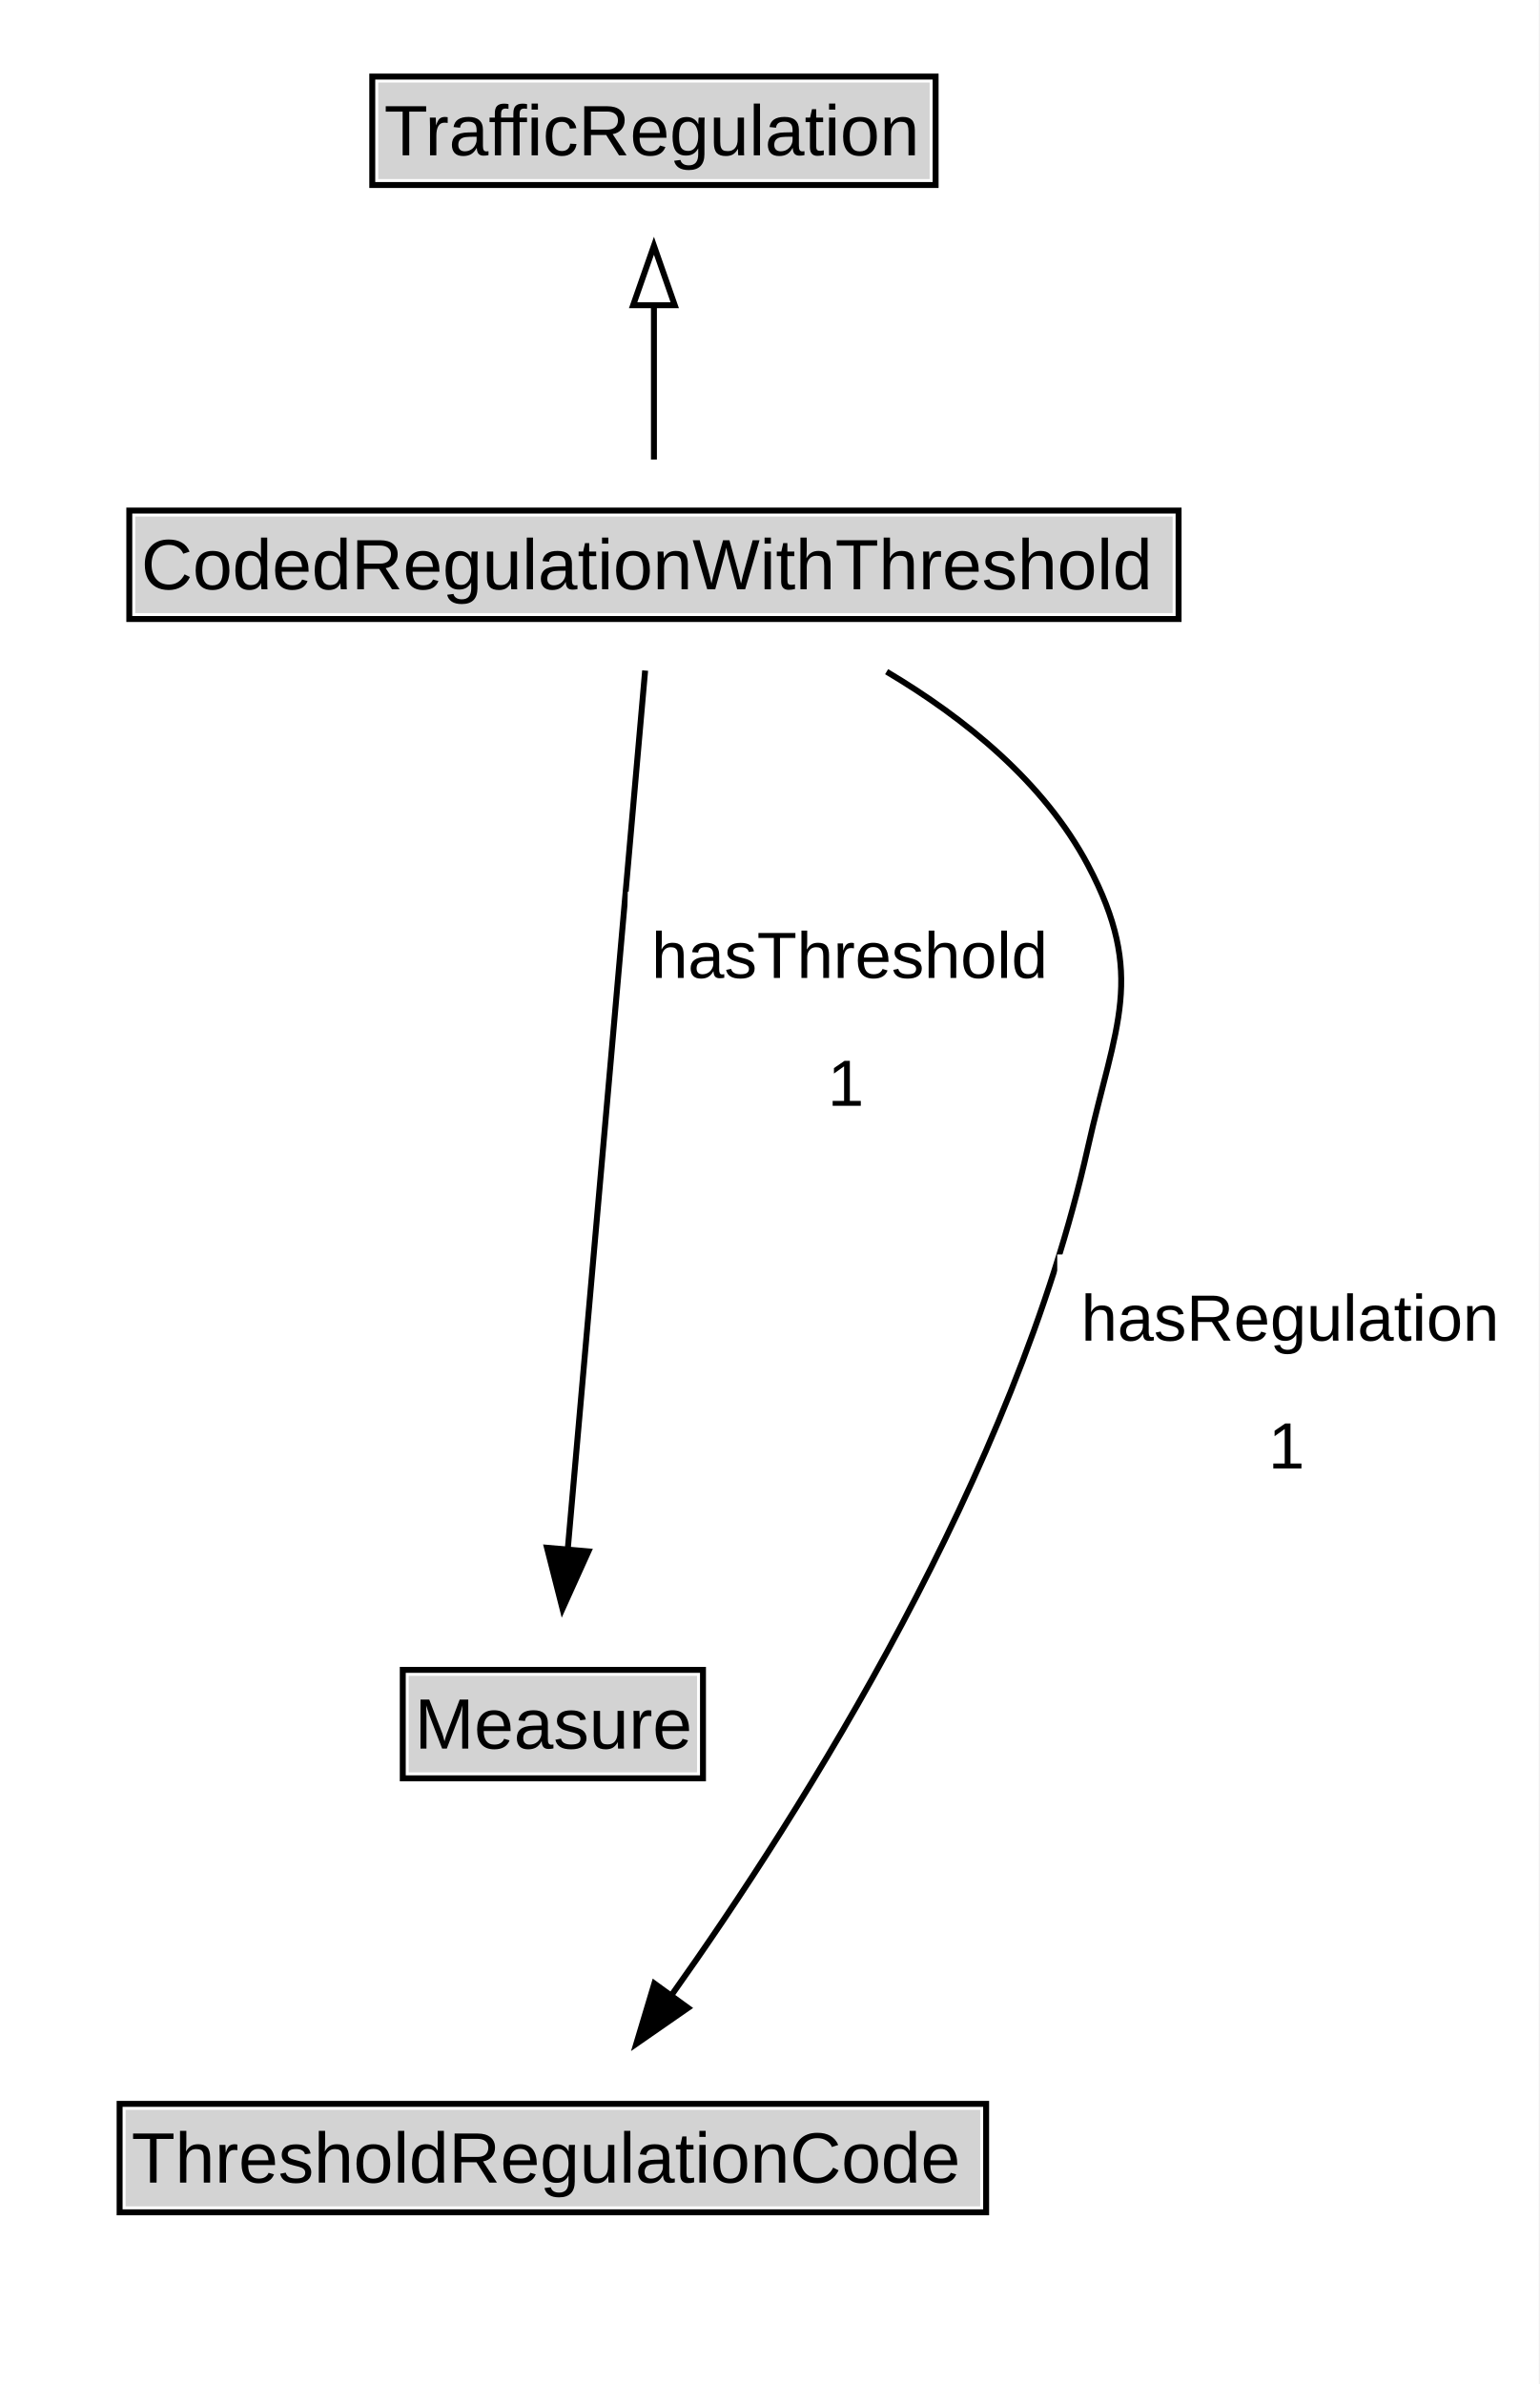
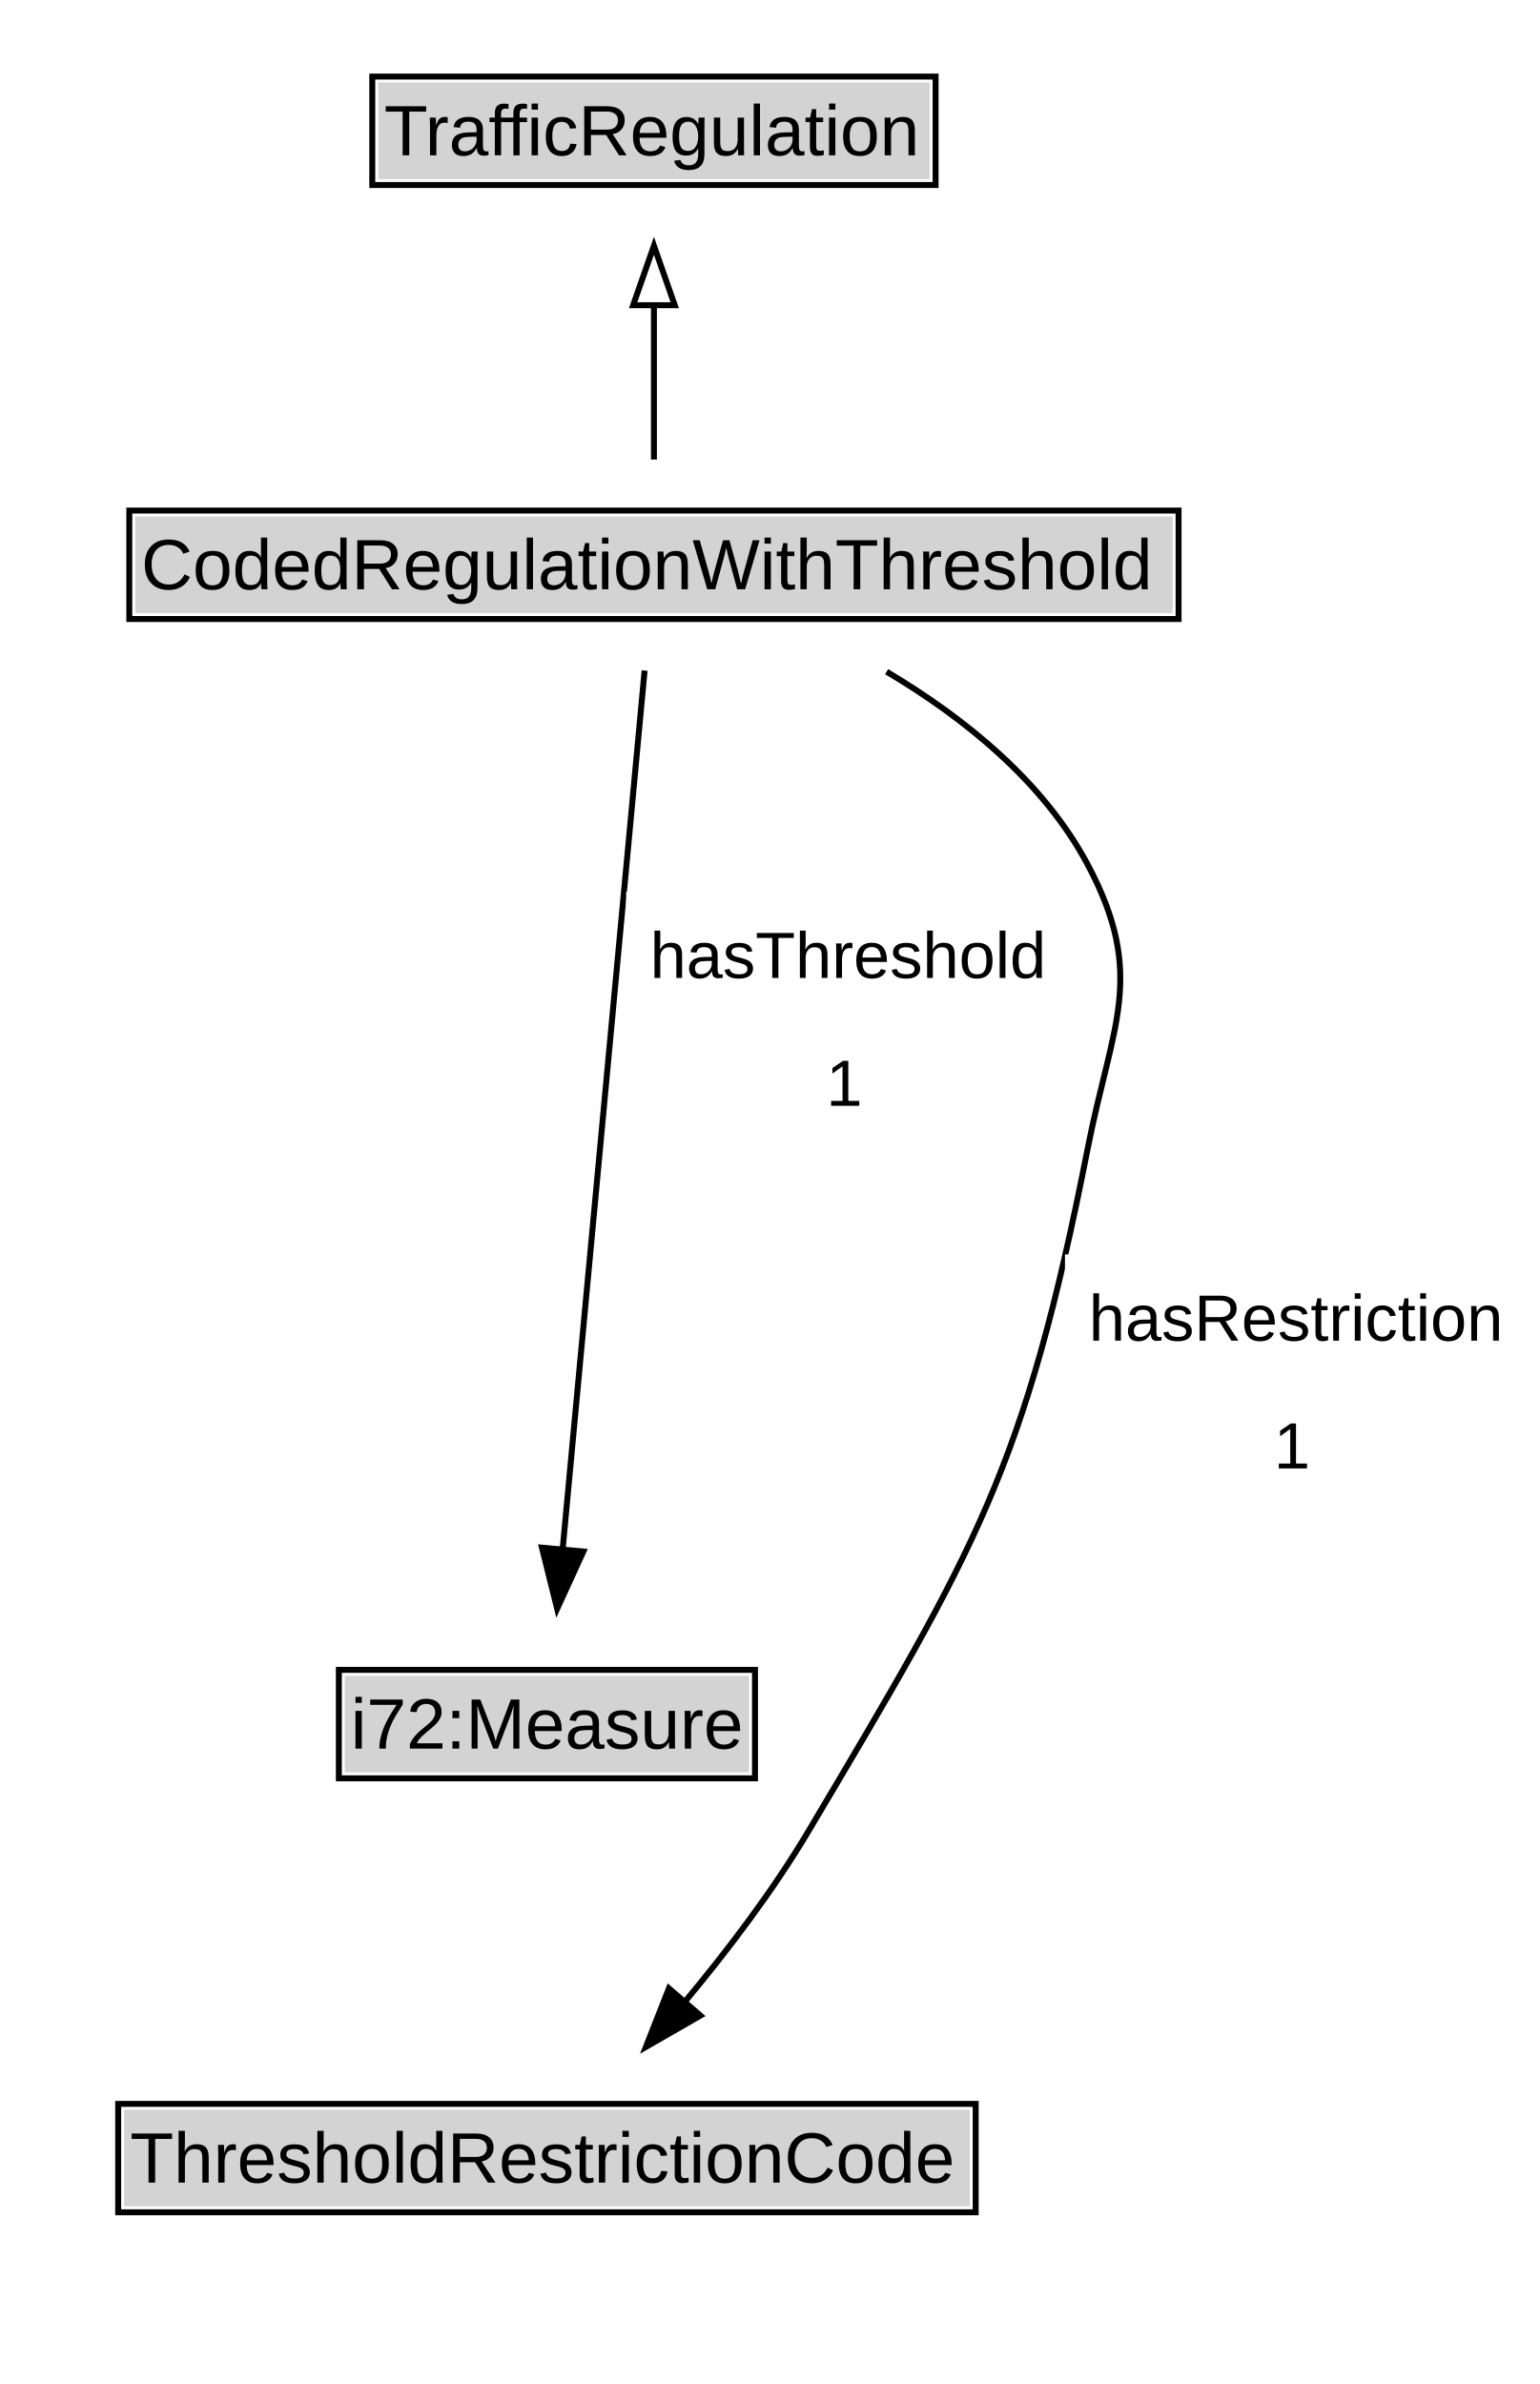
<svg xmlns="http://www.w3.org/2000/svg" xmlns:xlink="http://www.w3.org/1999/xlink" width="259pt" height="401pt" viewBox="0.00 0.00 259.00 401.00">
  <g id="graph0" class="graph" transform="scale(1 1) rotate(0) translate(4 397)">
-     <polygon fill="white" stroke="none" points="-4,4 -4,-397 254.84,-397 254.84,4 -4,4" />
+     <polygon fill="white" stroke="none" points="-4,4 -4,-397 255.39,-397 255.39,4 -4,4" />
    <g id="clust3" class="cluster">
</g>
    <g id="node1" class="node">
      <g id="a_node1">
        <a xlink:href="../TrafficRegulation" xlink:title="&lt;TABLE&gt;">
          <polygon fill="lightgray" stroke="none" points="59.62,-366.88 59.62,-383.12 152.38,-383.12 152.38,-366.88 59.62,-366.88" />
          <text xml:space="preserve" text-anchor="start" x="60.62" y="-370.88" font-family="Arial" font-size="12.00">TrafficRegulation</text>
          <polygon fill="none" stroke="black" points="58.62,-365.88 58.62,-384.12 153.38,-384.12 153.38,-365.88 58.62,-365.88" />
        </a>
      </g>
    </g>
    <g id="node2" class="node">
      <g id="a_node2">
        <a xlink:href="../CodedRegulationWithThreshold" xlink:title="&lt;TABLE&gt;">
          <polygon fill="lightgray" stroke="none" points="18.75,-293.88 18.75,-310.12 193.25,-310.12 193.25,-293.88 18.75,-293.88" />
          <text xml:space="preserve" text-anchor="start" x="19.75" y="-297.88" font-family="Arial" font-size="12.00">CodedRegulationWithThreshold</text>
          <polygon fill="none" stroke="black" points="17.75,-292.88 17.75,-311.12 194.25,-311.12 194.25,-292.88 17.75,-292.88" />
        </a>
      </g>
    </g>
    <g id="edge1" class="edge">
      <path fill="none" stroke="black" d="M106,-319.71C106,-327.47 106,-336.92 106,-345.74" />
      <polygon fill="none" stroke="black" points="102.5,-345.66 106,-355.66 109.5,-345.66 102.5,-345.66" />
    </g>
    <g id="node4" class="node">
      <g id="a_node4">
-         <a xlink:href="../Measure" xlink:title="&lt;TABLE&gt;">
-           <polygon fill="lightgray" stroke="none" points="64.75,-98.88 64.75,-115.12 113.25,-115.12 113.25,-98.88 64.75,-98.88" />
-           <text xml:space="preserve" text-anchor="start" x="65.75" y="-102.88" font-family="Arial" font-size="12.00">Measure</text>
-           <polygon fill="none" stroke="black" points="63.75,-97.88 63.75,-116.12 114.25,-116.12 114.25,-97.88 63.75,-97.88" />
+         <a xlink:href="https://w3id.org/citydata/21972/v1/Measure" xlink:title="&lt;TABLE&gt;">
+           <polygon fill="lightgray" stroke="none" points="54,-98.88 54,-115.12 122,-115.12 122,-98.88 54,-98.88" />
+           <text xml:space="preserve" text-anchor="start" x="55" y="-102.88" font-family="Arial" font-size="12.00">i72:Measure</text>
+           <polygon fill="none" stroke="black" points="53,-97.88 53,-116.12 123,-116.12 123,-97.88 53,-97.88" />
        </a>
      </g>
    </g>
    <g id="edge6" class="edge">
-       <path fill="none" stroke="black" d="M104.52,-284.21C101.6,-251.06 95.07,-176.89 91.48,-136.14" />
-       <polygon fill="black" stroke="black" points="94.98,-136.05 90.62,-126.4 88.01,-136.66 94.98,-136.05" />
-       <polygon fill="white" stroke="none" points="101.59,-204 101.59,-247 174.84,-247 174.84,-204 101.59,-204" />
-       <text xml:space="preserve" text-anchor="start" x="105.59" y="-232.5" font-family="Arial" font-size="11.00">hasThreshold</text>
-       <text xml:space="preserve" text-anchor="start" x="135.22" y="-211" font-family="Arial" font-size="11.00">1</text>
+       <path fill="none" stroke="black" d="M104.43,-284.21C101.34,-251.06 94.43,-176.89 90.62,-136.14" />
+       <polygon fill="black" stroke="black" points="94.13,-136.03 89.72,-126.4 87.16,-136.68 94.13,-136.03" />
+       <polygon fill="white" stroke="none" points="101.33,-204 101.33,-247 174.58,-247 174.58,-204 101.33,-204" />
+       <text xml:space="preserve" text-anchor="start" x="105.33" y="-232.5" font-family="Arial" font-size="11.00">hasThreshold</text>
+       <text xml:space="preserve" text-anchor="start" x="134.96" y="-211" font-family="Arial" font-size="11.00">1</text>
    </g>
    <g id="node5" class="node">
      <g id="a_node5">
-         <a xlink:href="../ThresholdRegulationCode" xlink:title="&lt;TABLE&gt;">
-           <polygon fill="lightgray" stroke="none" points="17.12,-25.88 17.12,-42.12 160.88,-42.12 160.88,-25.88 17.12,-25.88" />
-           <text xml:space="preserve" text-anchor="start" x="18.12" y="-29.88" font-family="Arial" font-size="12.00">ThresholdRegulationCode</text>
-           <polygon fill="none" stroke="black" points="16.12,-24.88 16.12,-43.12 161.88,-43.12 161.88,-24.88 16.12,-24.88" />
+         <a xlink:href="../ThresholdRestrictionCode" xlink:title="&lt;TABLE&gt;">
+           <polygon fill="lightgray" stroke="none" points="16.88,-25.88 16.88,-42.12 159.12,-42.12 159.12,-25.88 16.88,-25.88" />
+           <text xml:space="preserve" text-anchor="start" x="17.88" y="-29.88" font-family="Arial" font-size="12.00">ThresholdRestrictionCode</text>
+           <polygon fill="none" stroke="black" points="15.88,-24.88 15.88,-43.12 160.12,-43.12 160.12,-24.88 15.88,-24.88" />
        </a>
      </g>
    </g>
    <g id="edge5" class="edge">
-       <path fill="none" stroke="black" d="M145.14,-284.02C158.35,-276.17 171.61,-265.43 179,-251.5 188.89,-232.85 183.6,-224.6 179,-204 166.73,-149.02 131.27,-92.77 108.69,-61.03" />
-       <polygon fill="black" stroke="black" points="111.73,-59.26 103.03,-53.22 106.07,-63.37 111.73,-59.26" />
-       <polygon fill="white" stroke="none" points="173.84,-143 173.84,-186 250.84,-186 250.84,-143 173.84,-143" />
-       <text xml:space="preserve" text-anchor="start" x="177.84" y="-171.5" font-family="Arial" font-size="11.00">hasRegulation</text>
-       <text xml:space="preserve" text-anchor="start" x="209.34" y="-150" font-family="Arial" font-size="11.00">1</text>
+       <path fill="none" stroke="black" d="M145.14,-284.02C158.35,-276.17 171.61,-265.43 179,-251.5 188.89,-232.85 183.07,-224.72 179,-204 168.36,-149.82 160.19,-136.48 132,-89 126.04,-78.97 118.33,-68.83 111.02,-60.08" />
+       <polygon fill="black" stroke="black" points="113.82,-57.97 104.64,-52.69 108.52,-62.55 113.82,-57.97" />
+       <polygon fill="white" stroke="none" points="175.14,-143 175.14,-186 251.39,-186 251.39,-143 175.14,-143" />
+       <text xml:space="preserve" text-anchor="start" x="179.14" y="-171.5" font-family="Arial" font-size="11.00">hasRestriction</text>
+       <text xml:space="preserve" text-anchor="start" x="210.27" y="-150" font-family="Arial" font-size="11.00">1</text>
    </g>
  </g>
</svg>
